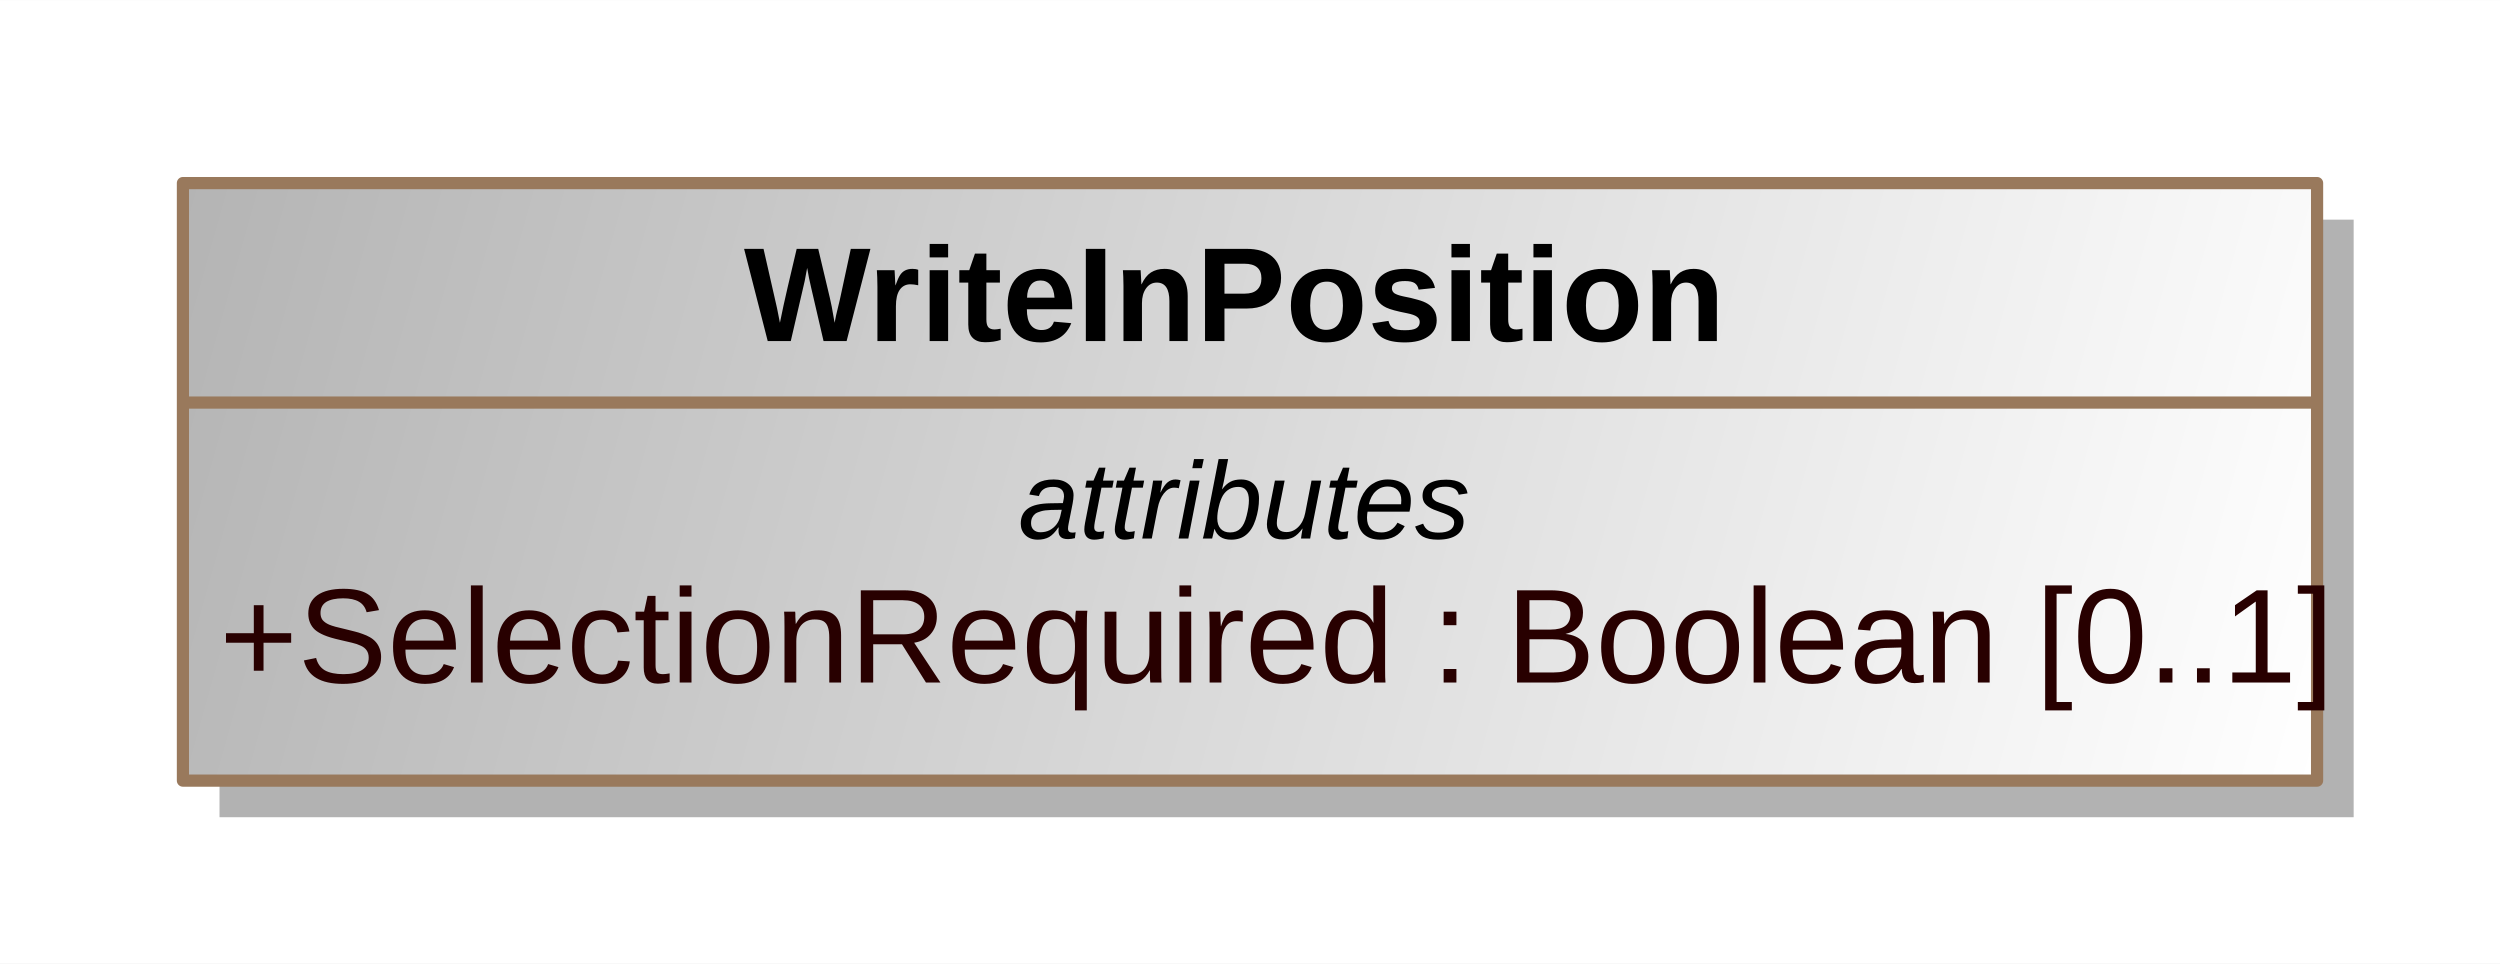
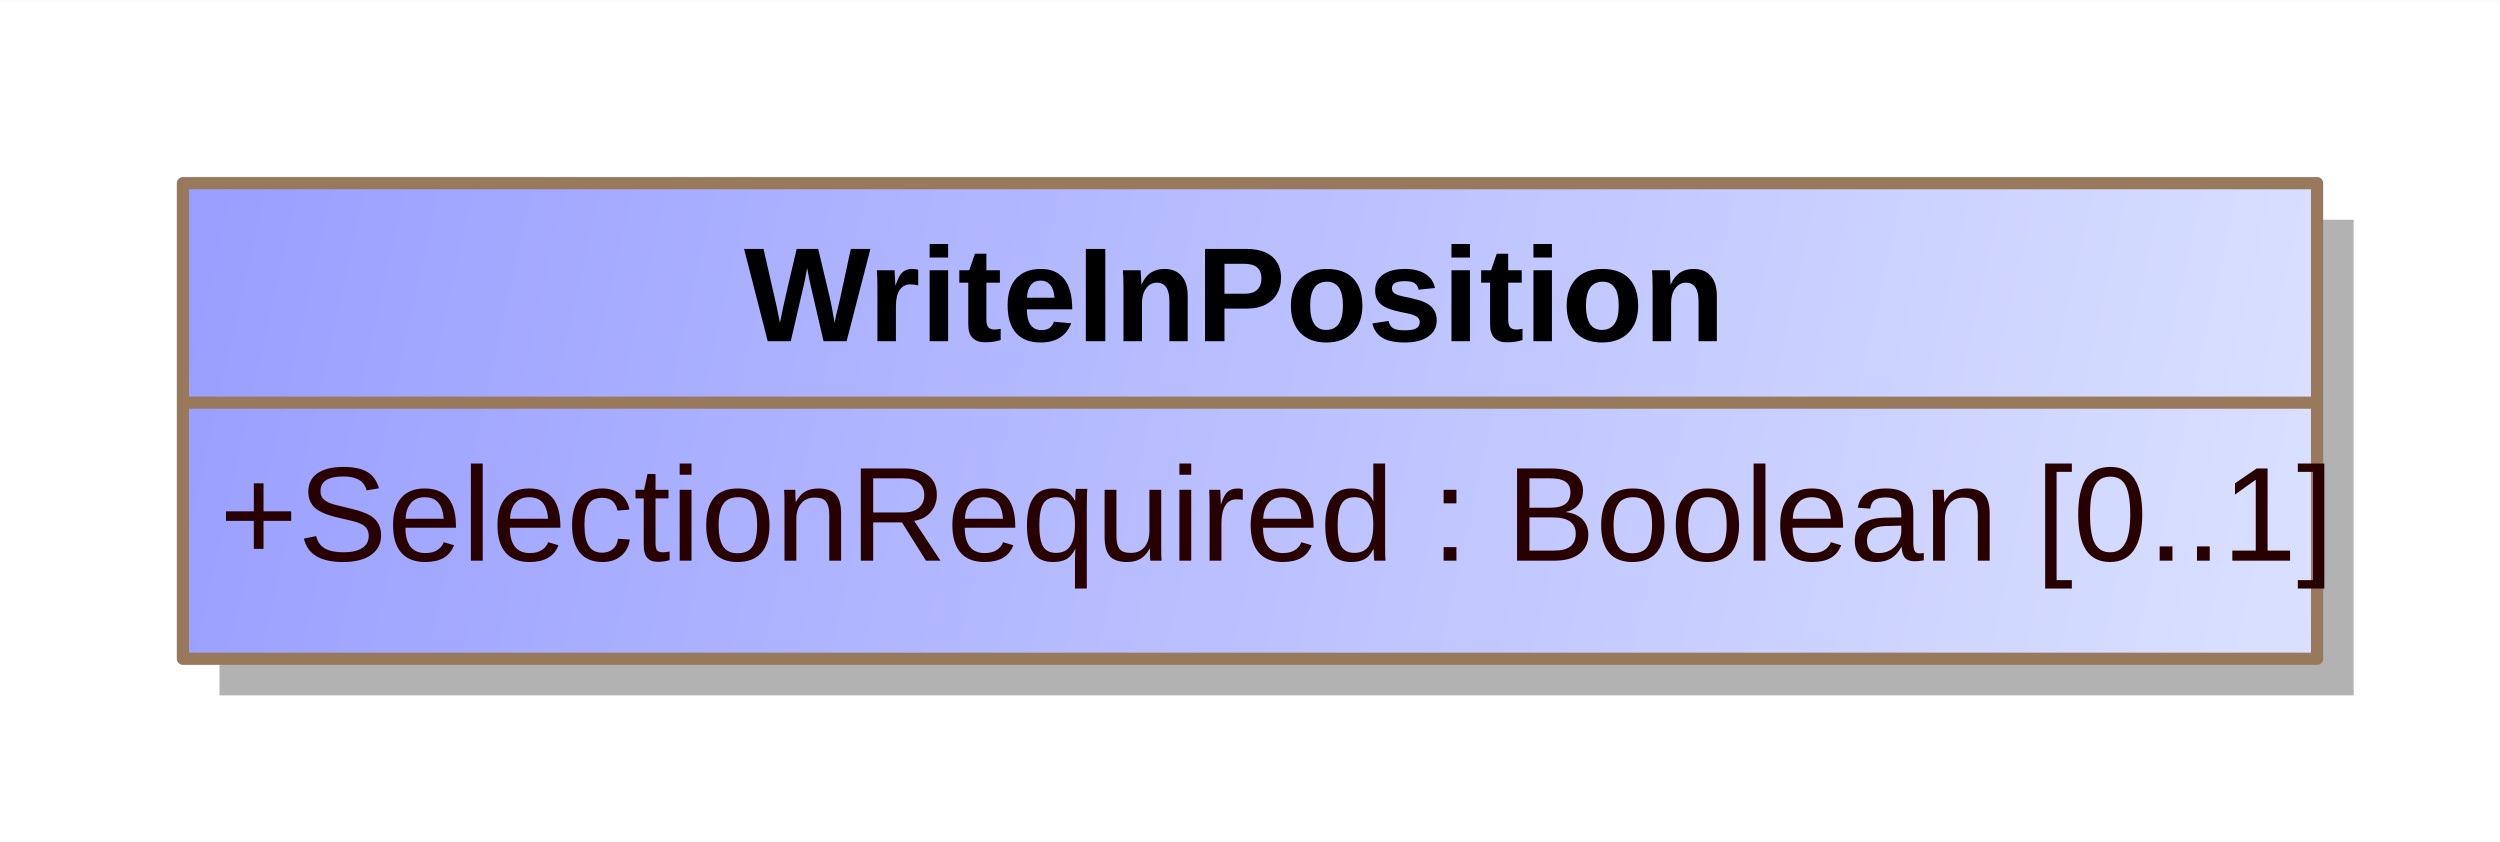
- <svg xmlns="http://www.w3.org/2000/svg" fill-opacity="1" color-rendering="auto" color-interpolation="auto" text-rendering="auto" stroke="black" stroke-linecap="square" width="2.135in" stroke-miterlimit="10" shape-rendering="auto" stroke-opacity="1" fill="black" stroke-dasharray="none" font-weight="normal" stroke-width="1" viewBox="0 0 205 79" height="0.823in" font-family="'Arial'" font-style="normal" stroke-linejoin="miter" font-size="12" stroke-dashoffset="0" image-rendering="auto">
+ <svg xmlns="http://www.w3.org/2000/svg" fill-opacity="1" color-rendering="auto" color-interpolation="auto" text-rendering="auto" stroke="black" stroke-linecap="square" width="2.135in" stroke-miterlimit="10" shape-rendering="auto" stroke-opacity="1" fill="black" stroke-dasharray="none" font-weight="normal" stroke-width="1" viewBox="0 0 205 69" height="0.719in" font-family="'Arial'" font-style="normal" stroke-linejoin="miter" font-size="12" stroke-dashoffset="0" image-rendering="auto">
  <defs id="genericDefs" />
  <g>
    <defs id="defs1">
-       <linearGradient x1="812" gradientUnits="userSpaceOnUse" x2="987" y1="819" y2="868" id="linearGradient1" spreadMethod="pad">
-         <stop stop-opacity="1" stop-color="rgb(180,180,180)" offset="0%" />
-         <stop stop-opacity="1" stop-color="white" offset="100%" />
+       <linearGradient x1="812" gradientUnits="userSpaceOnUse" x2="987" y1="847" y2="886" id="linearGradient1" spreadMethod="pad">
+         <stop stop-opacity="1" stop-color="rgb(153,158,255)" offset="0%" />
+         <stop stop-opacity="1" stop-color="rgb(218,225,255)" offset="100%" />
      </linearGradient>
      <clipPath clipPathUnits="userSpaceOnUse" id="clipPath1">
-         <path d="M0 0 L205 0 L205 79 L0 79 L0 0 Z" />
+         <path d="M0 0 L205 0 L205 69 L0 69 L0 0 Z" />
      </clipPath>
      <clipPath clipPathUnits="userSpaceOnUse" id="clipPath2">
-         <path d="M797 804 L1002 804 L1002 883 L797 883 L797 804 Z" />
+         <path d="M797 832 L1002 832 L1002 901 L797 901 L797 832 Z" />
      </clipPath>
    </defs>
    <g fill="white" stroke="white">
-       <rect x="0" width="205" height="79" y="0" clip-path="url(#clipPath1)" stroke="none" />
-       <rect x="815" y="822" transform="translate(-797,-804)" clip-path="url(#clipPath2)" fill="rgb(178,178,178)" width="175" text-rendering="geometricPrecision" height="49" stroke="none" />
-       <rect x="812" y="819" transform="translate(-797,-804)" clip-path="url(#clipPath2)" fill="url(#linearGradient1)" width="175" text-rendering="geometricPrecision" height="49" stroke="none" />
+       <rect x="0" width="205" height="69" y="0" clip-path="url(#clipPath1)" stroke="none" />
+       <rect x="815" y="850" transform="translate(-797,-832)" clip-path="url(#clipPath2)" fill="rgb(178,178,178)" width="175" text-rendering="geometricPrecision" height="39" stroke="none" />
+       <rect x="812" y="847" transform="translate(-797,-832)" clip-path="url(#clipPath2)" fill="url(#linearGradient1)" width="175" text-rendering="geometricPrecision" height="39" stroke="none" />
    </g>
-     <g fill="rgb(153,121,92)" text-rendering="geometricPrecision" transform="translate(-797,-804)" stroke-linecap="butt" stroke="rgb(153,121,92)" stroke-linejoin="round">
-       <rect fill="none" x="812" width="175" height="49" y="819" clip-path="url(#clipPath2)" />
-       <line y2="837" fill="none" x1="812" clip-path="url(#clipPath2)" x2="987" y1="837" />
-       <text x="815" font-size="11" y="859.958" clip-path="url(#clipPath2)" fill="rgb(40,0,0)" stroke="none" space="preserve">+SelectionRequired : Boolean [0..1]</text>
+     <g fill="rgb(153,121,92)" text-rendering="geometricPrecision" transform="translate(-797,-832)" stroke-linecap="butt" stroke="rgb(153,121,92)" stroke-linejoin="round">
+       <rect fill="none" x="812" width="175" height="39" y="847" clip-path="url(#clipPath2)" />
+       <line y2="865" fill="none" x1="812" clip-path="url(#clipPath2)" x2="987" y1="865" />
+       <text x="815" font-size="11" y="877.958" clip-path="url(#clipPath2)" fill="rgb(40,0,0)" stroke="none" space="preserve">+SelectionRequired : Boolean [0..1]</text>
    </g>
-     <g font-style="italic" text-rendering="geometricPrecision" font-size="9" transform="translate(-797,-804)" stroke-linecap="butt" stroke-linejoin="round">
-       <text x="880.5" space="preserve" y="848.148" clip-path="url(#clipPath2)" stroke="none">attributes</text>
-       <text x="858" font-size="11" y="831.958" clip-path="url(#clipPath2)" font-style="normal" stroke="none" font-weight="bold" space="preserve">WriteInPosition</text>
+     <g text-rendering="geometricPrecision" font-size="11" font-weight="bold" transform="translate(-797,-832)" stroke-linecap="butt" stroke-linejoin="round">
+       <text x="858" space="preserve" y="859.958" clip-path="url(#clipPath2)" stroke="none">WriteInPosition</text>
    </g>
  </g>
</svg>
